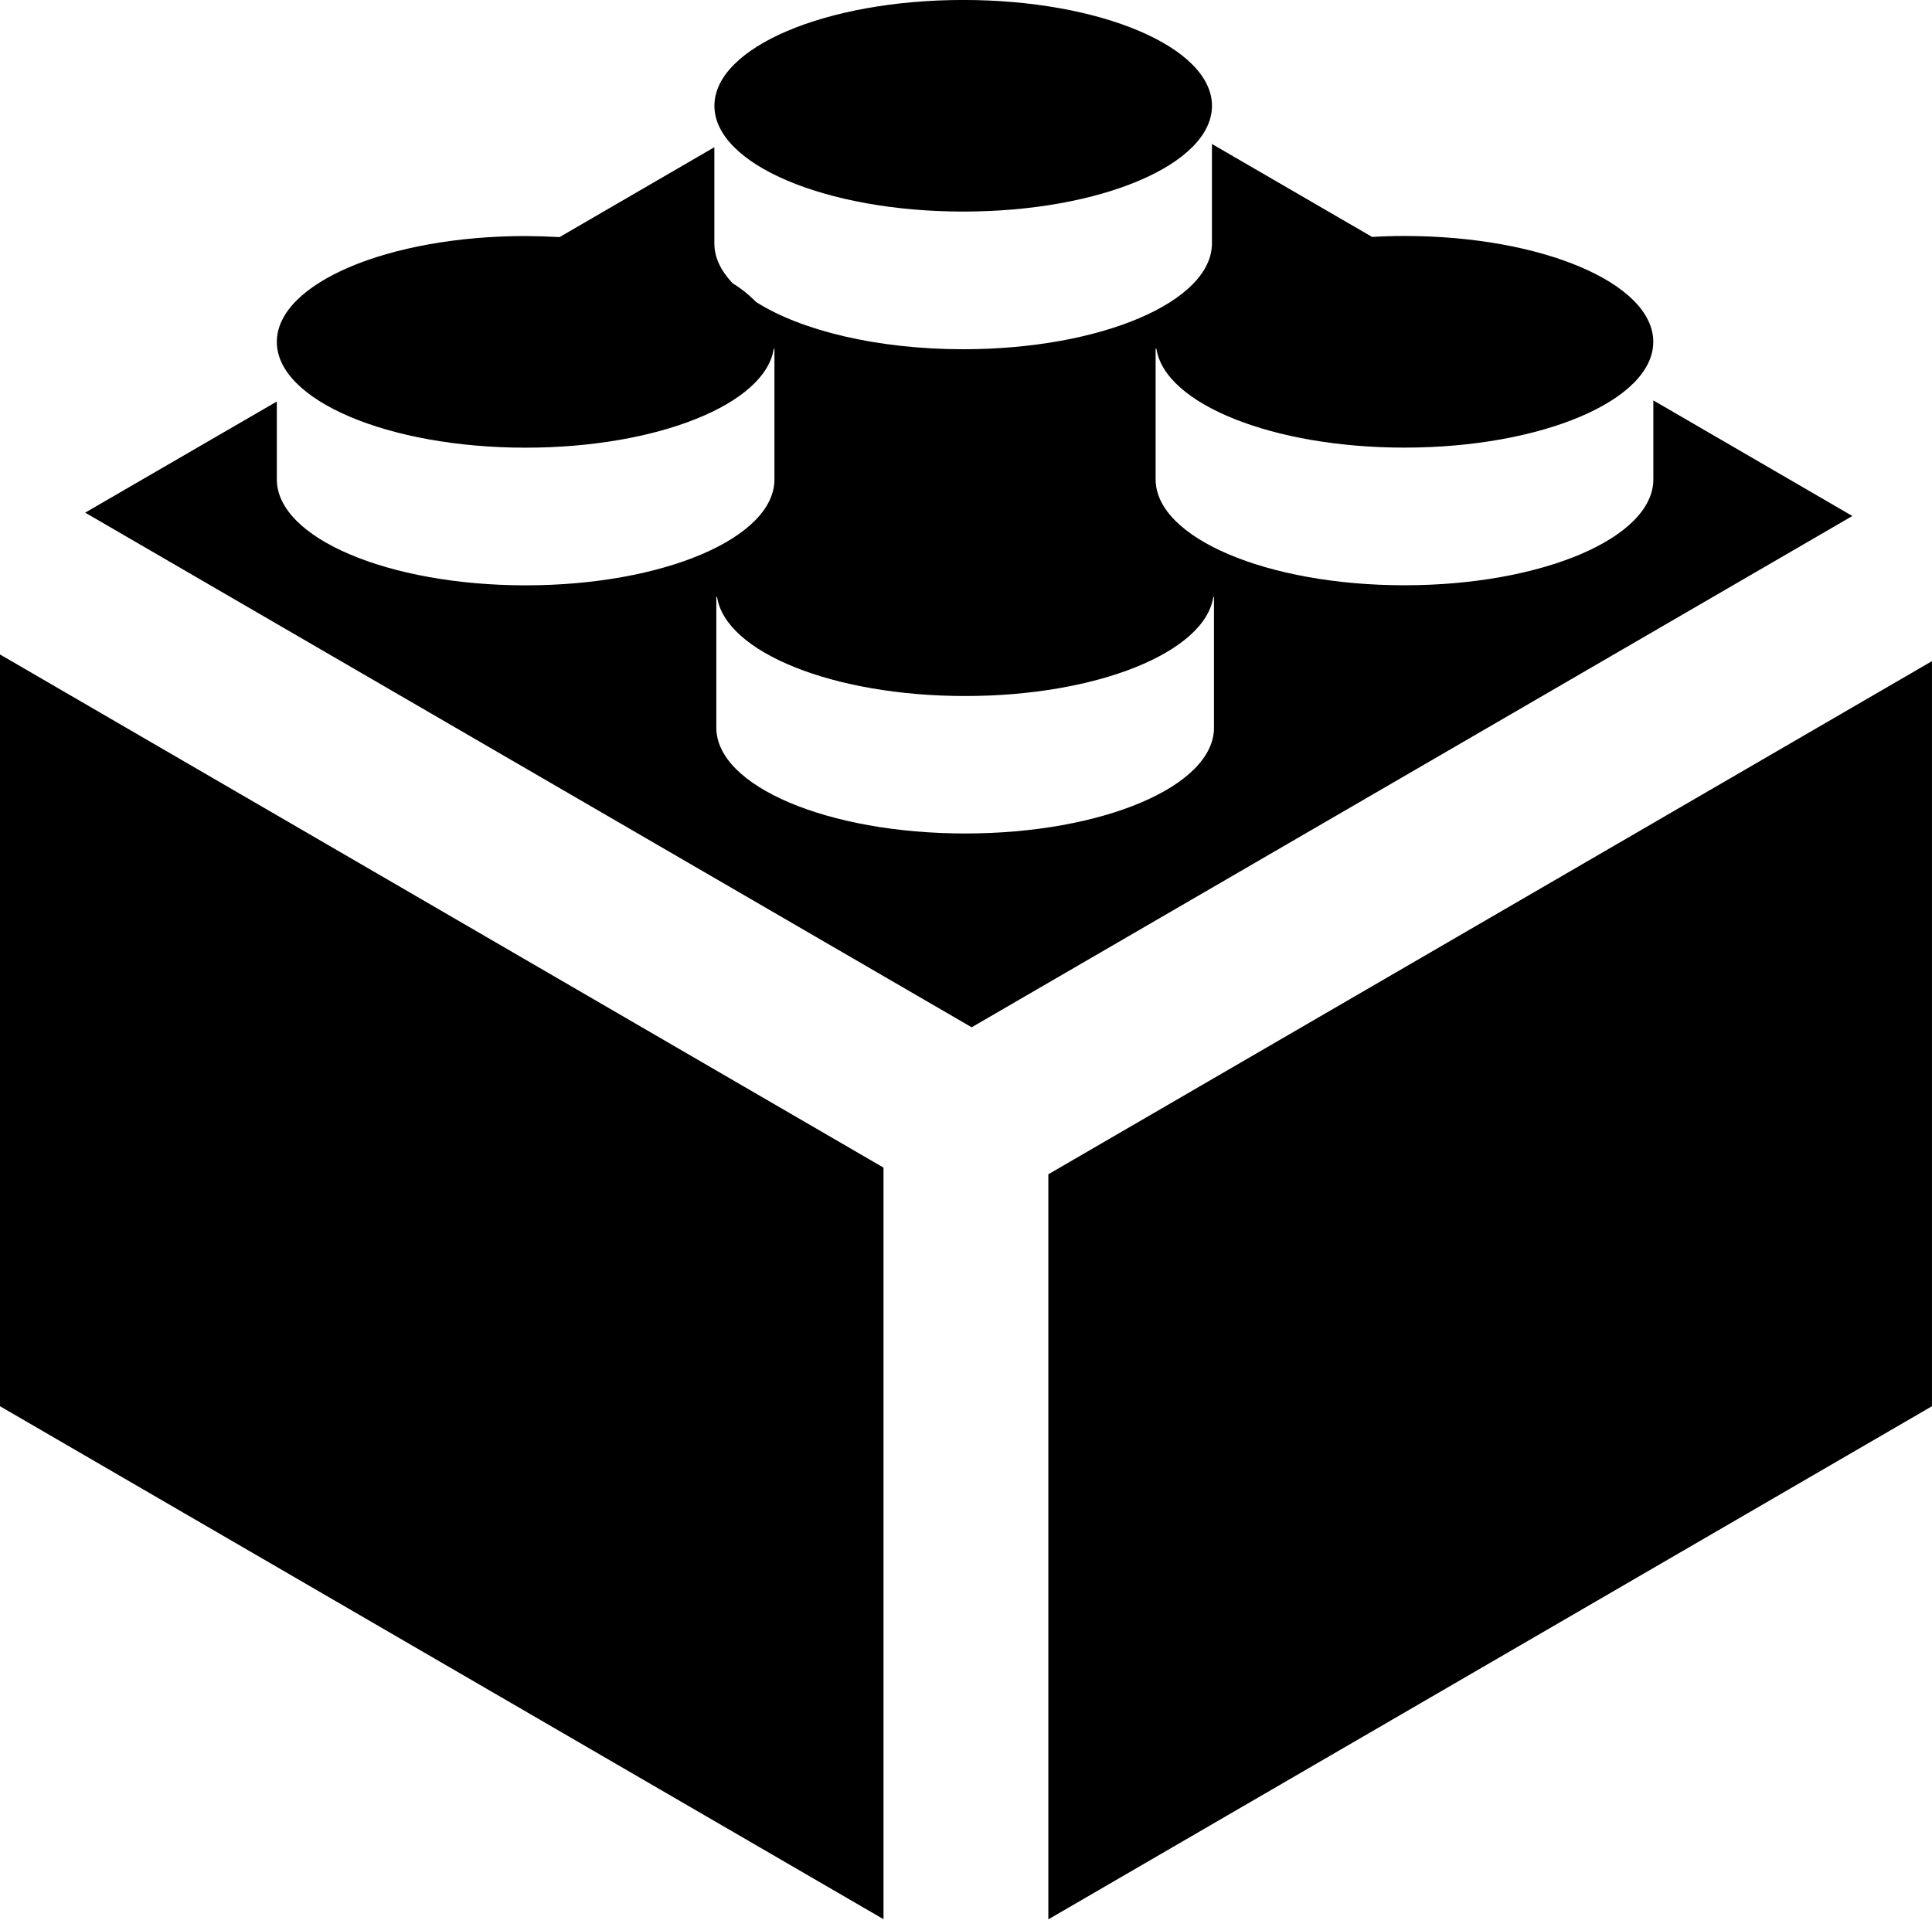
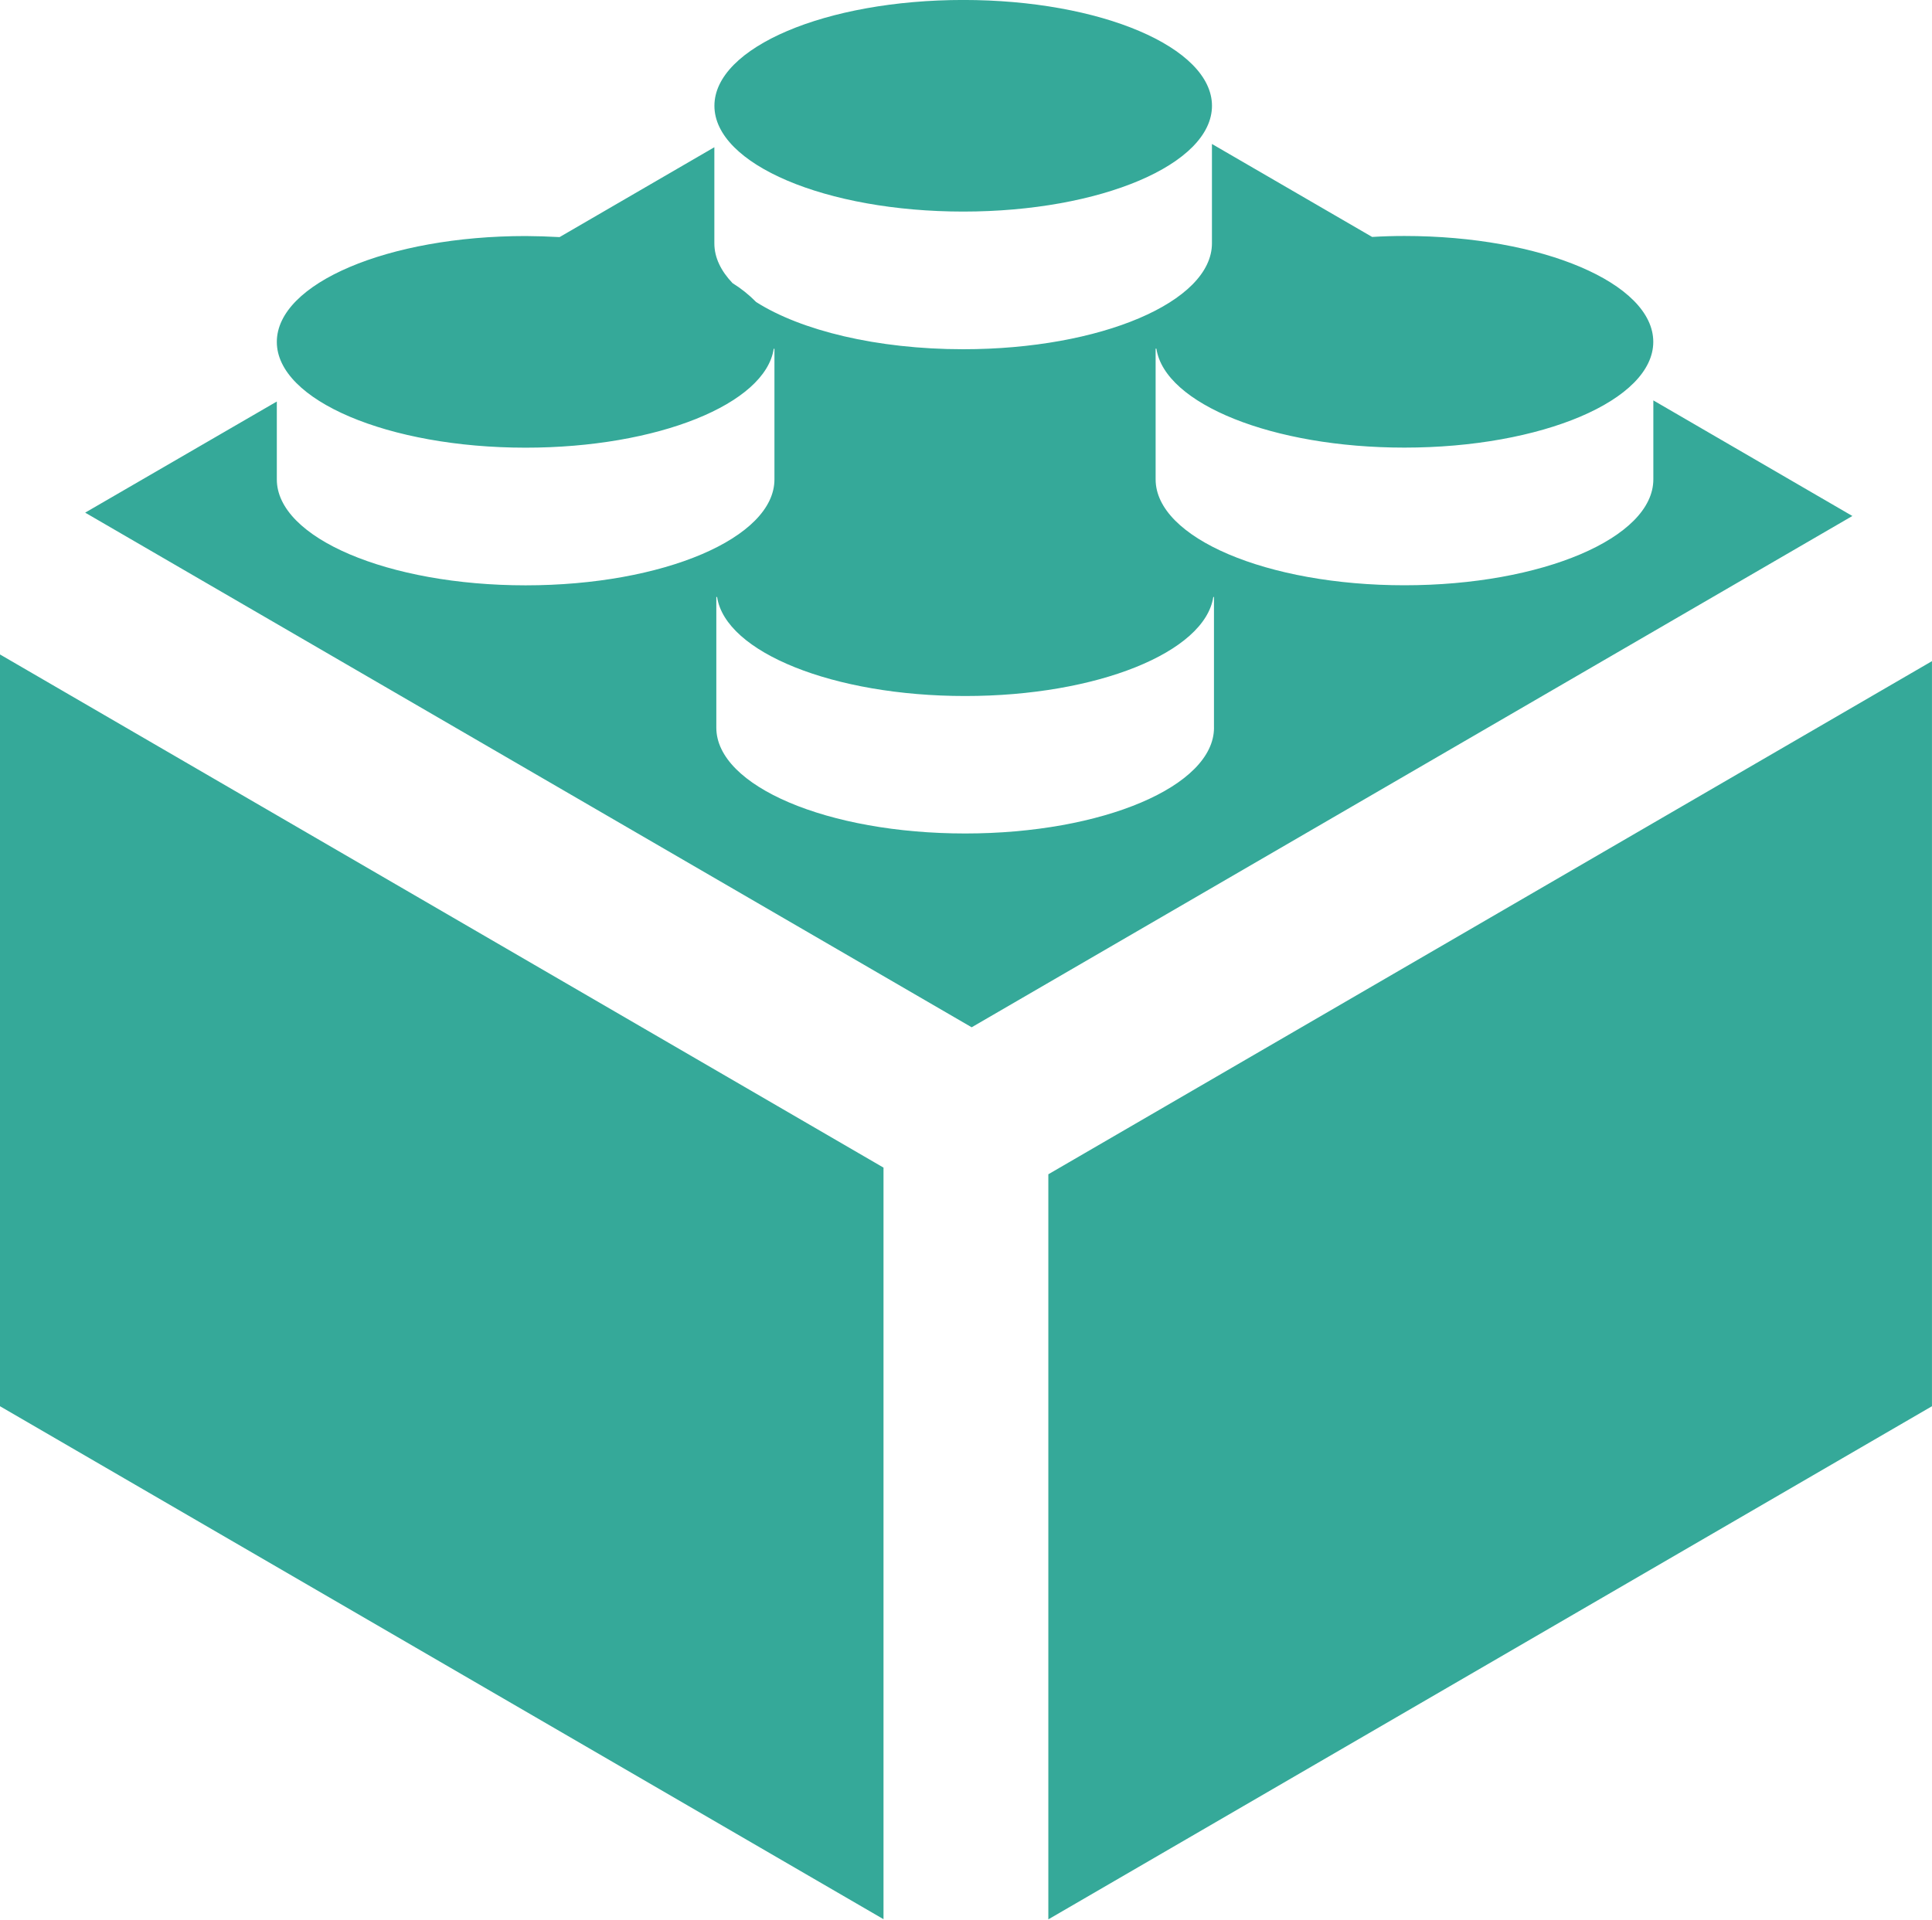
- <svg xmlns="http://www.w3.org/2000/svg" width="60" height="59.62" viewBox="226.001 226.19 60 59.62">
+ <svg xmlns="http://www.w3.org/2000/svg" fill="#35a999" width="60" height="59.62" viewBox="226.001 226.19 60 59.62">
  <path d="M226.001 269.871l27.438 15.934v-23.346l-27.438-15.94v23.352zm51.346-31.244v2.453c0 1.817-3.458 3.29-7.73 3.29-4.266 0-7.727-1.473-7.727-3.29v-4.059h.024c.26 1.714 3.604 3.073 7.702 3.073 4.272 0 7.729-1.474 7.729-3.285 0-1.819-3.457-3.289-7.729-3.289-.339 0-.675.01-1.002.03l-4.975-2.888v3.086c0 1.817-3.454 3.29-7.723 3.29-2.683 0-5.045-.583-6.433-1.467a3.928 3.928 0 0 0-.732-.586c-.363-.381-.565-.797-.565-1.236v-2.986l-4.807 2.792a21.384 21.384 0 0 0-1.054-.033c-4.267 0-7.727 1.469-7.727 3.289 0 1.811 3.46 3.285 7.727 3.285 4.099 0 7.446-1.358 7.705-3.073h.022v4.059c0 1.817-3.455 3.29-7.727 3.29-4.267 0-7.727-1.473-7.727-3.29v-2.42l-5.952 3.452 27.531 15.986 27.351-15.882-6.181-3.591zm-13.644 10.166c0 1.817-3.46 3.287-7.727 3.287-4.269 0-7.729-1.47-7.729-3.287v-4.059h.024c.26 1.715 3.603 3.076 7.705 3.076 4.101 0 7.443-1.361 7.705-3.076h.021v4.059h.001zm-5.145 13.873v23.144L286 269.871v-23.144l-27.442 15.939zm-2.641-29.904c4.269 0 7.723-1.47 7.723-3.286 0-1.814-3.454-3.287-7.723-3.287-4.27 0-7.729 1.472-7.729 3.287-.001 1.816 3.459 3.286 7.729 3.286" />
</svg>
